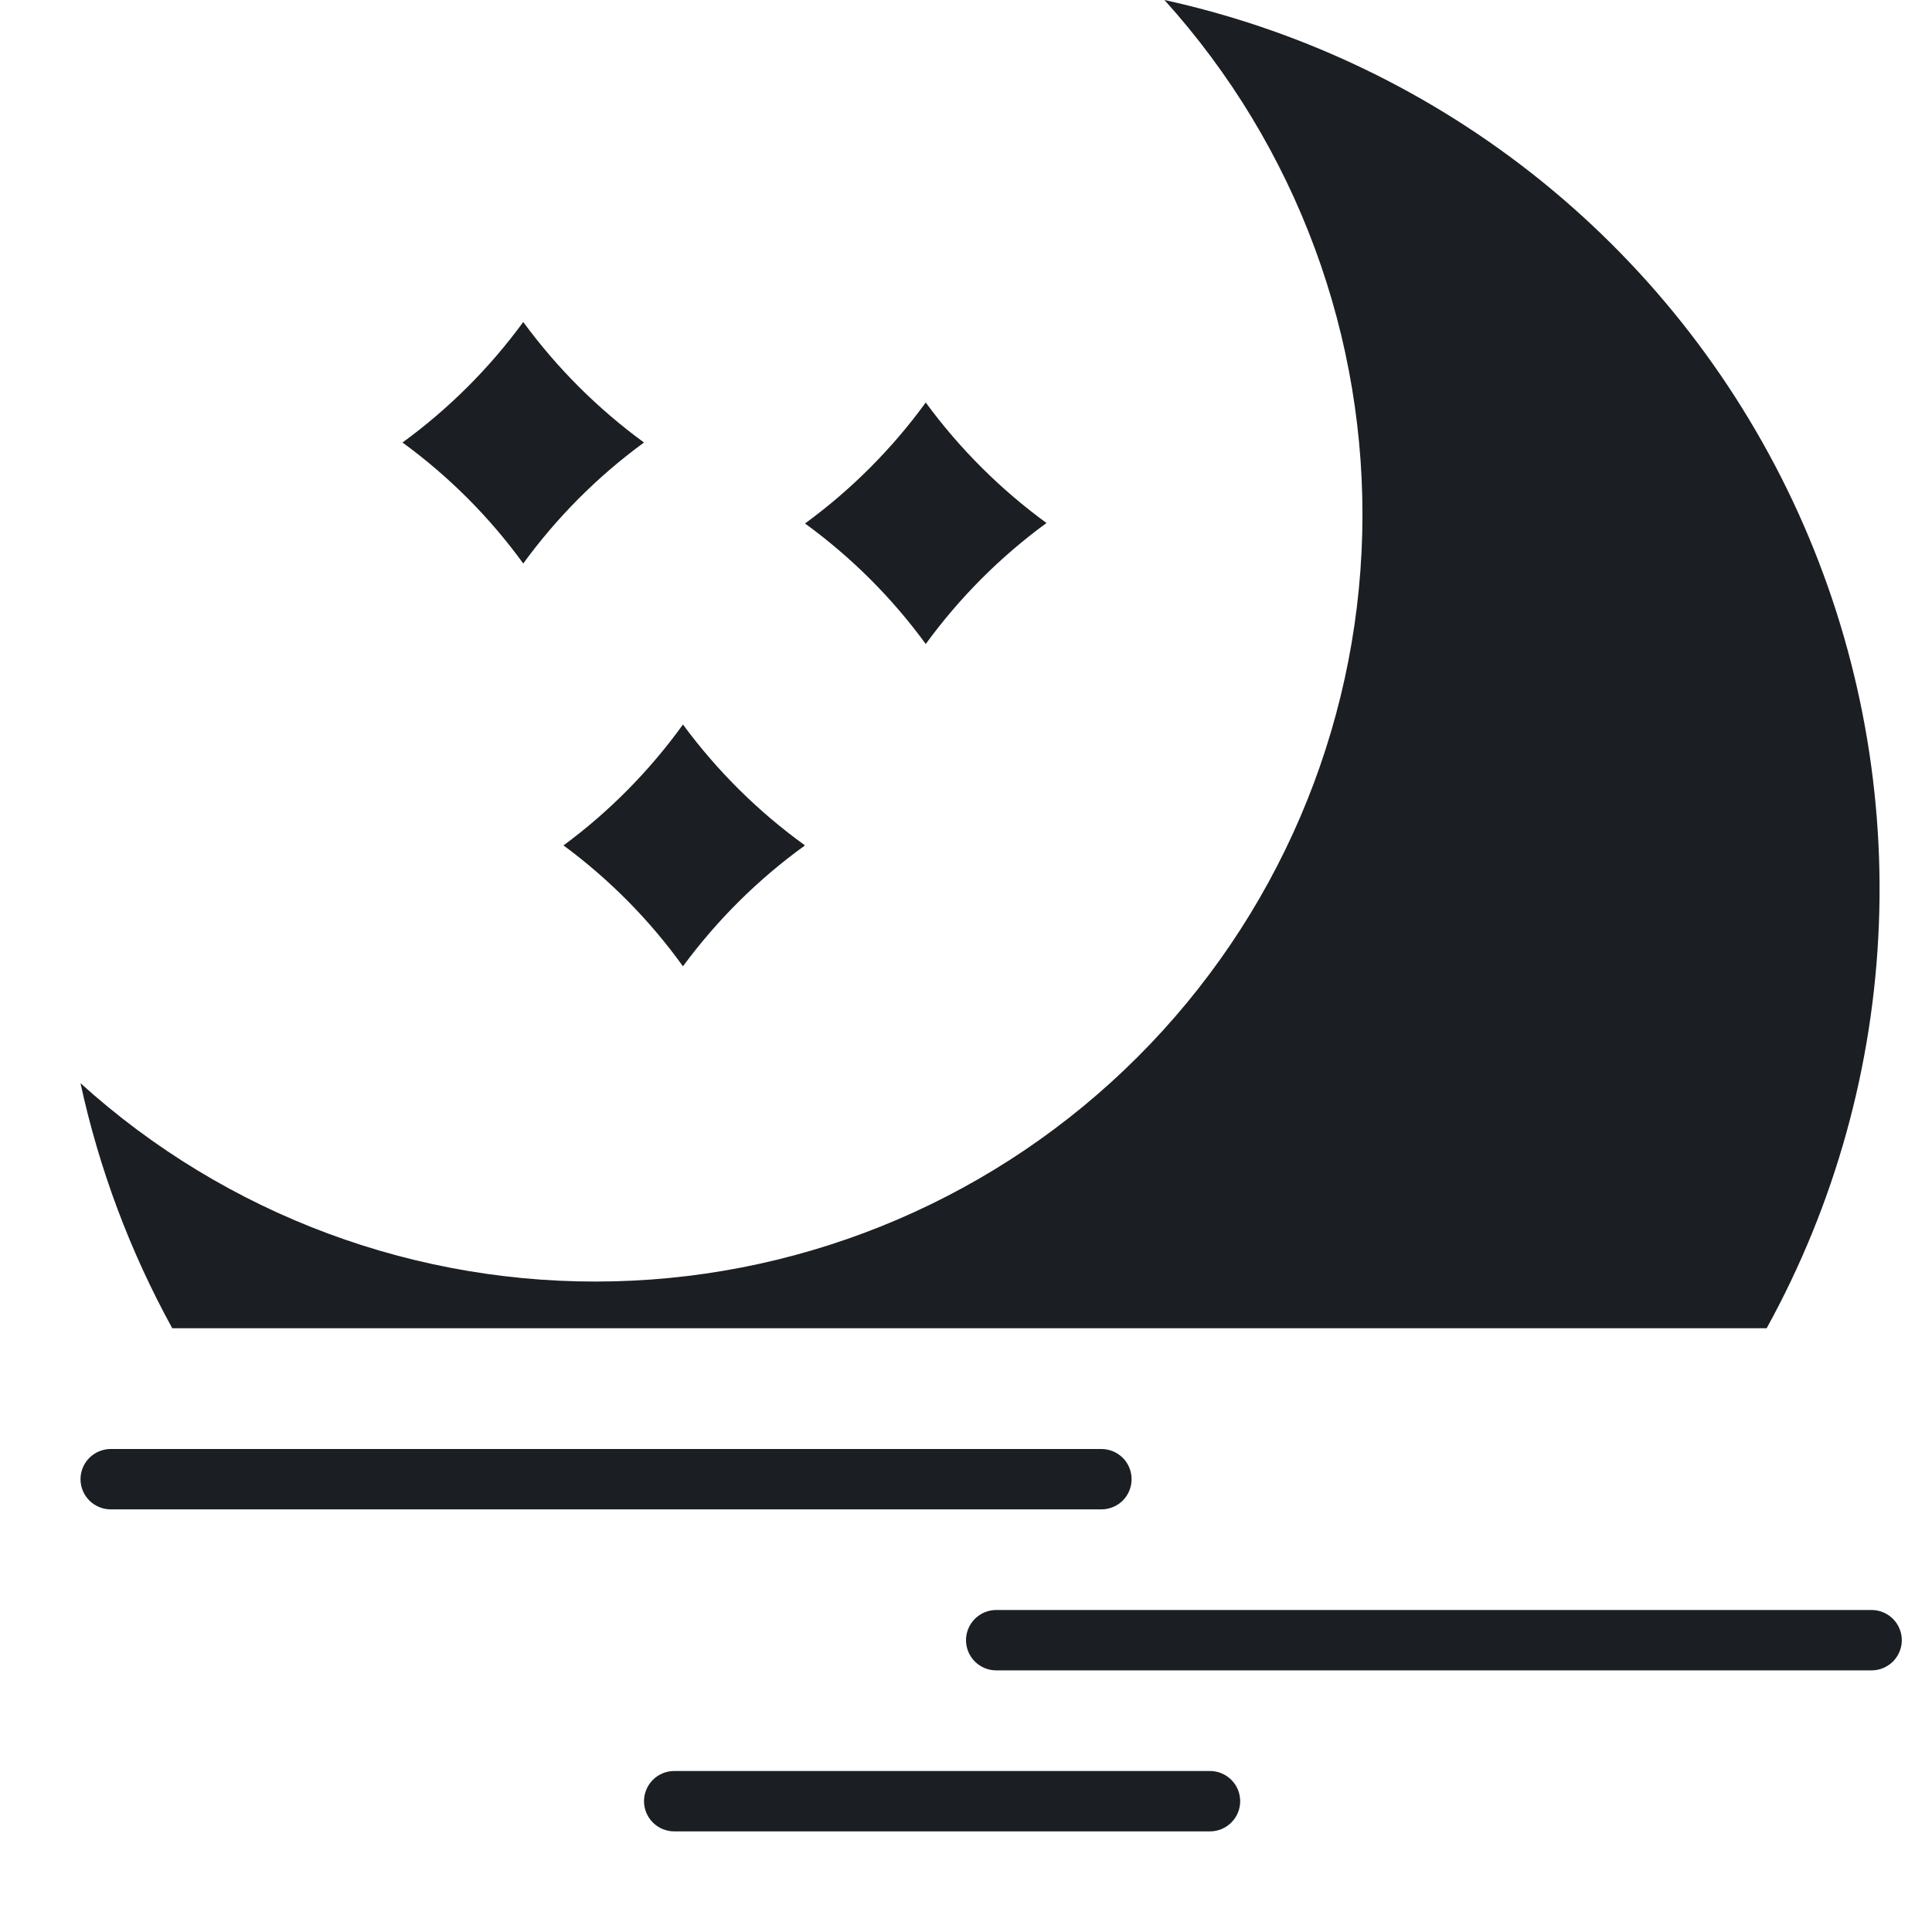
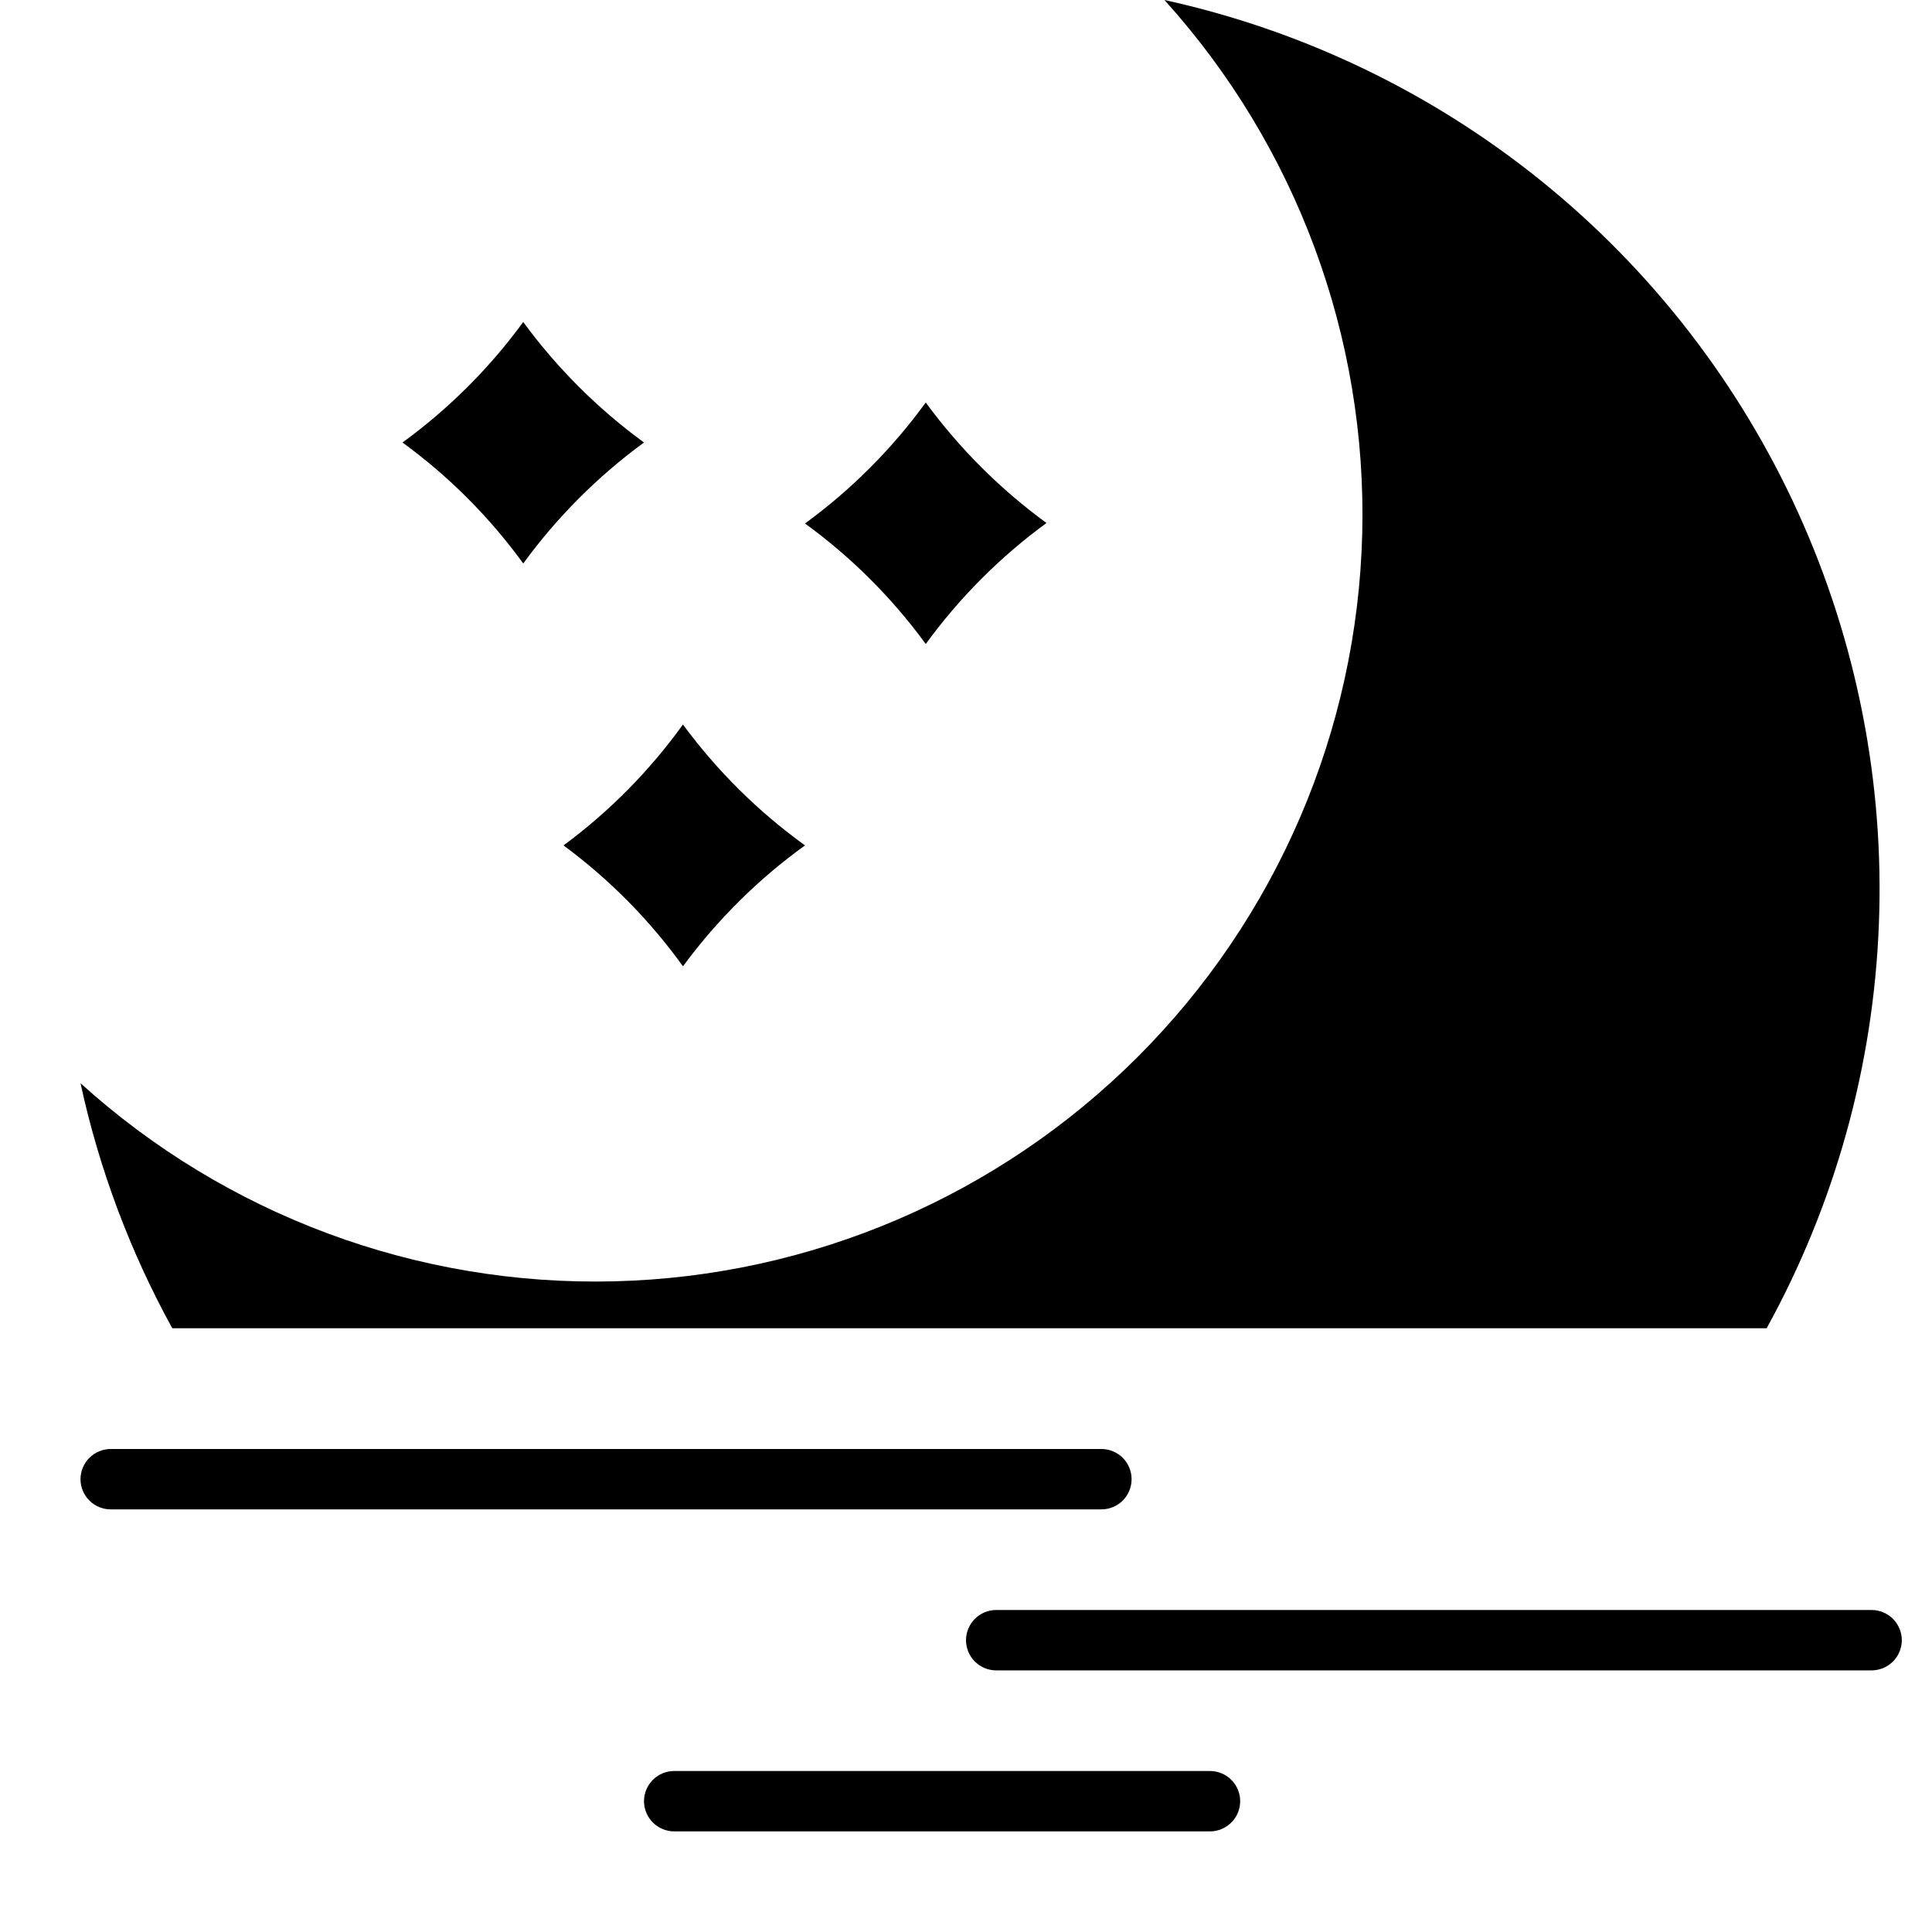
<svg xmlns="http://www.w3.org/2000/svg" width="24" height="24" viewBox="0 0 24 24" fill="none">
-   <path d="M2.14 16.5C1.615 15.546 1.231 14.52 1 13.456C2.813 15.097 5.186 15.978 7.631 15.917C10.075 15.857 12.402 14.859 14.131 13.131C15.861 11.403 16.86 9.076 16.922 6.632C16.984 4.188 16.104 1.814 14.465 0C16.183 0.377 17.79 1.15 19.157 2.256C20.524 3.363 21.614 4.774 22.34 6.375C23.066 7.977 23.409 9.727 23.34 11.484C23.272 13.242 22.795 14.959 21.946 16.5H2.14Z" fill="#1B1E22" />
-   <path d="M13.682 18H1.375C1.276 18 1.18 18.04 1.11 18.11C1.04 18.18 1 18.276 1 18.375C1 18.474 1.04 18.57 1.11 18.64C1.18 18.71 1.276 18.75 1.375 18.75H13.682C13.782 18.75 13.877 18.71 13.948 18.64C14.018 18.57 14.057 18.474 14.057 18.375C14.057 18.276 14.018 18.18 13.948 18.11C13.877 18.04 13.782 18 13.682 18Z" fill="#1B1E22" />
-   <path d="M23.625 20.375C23.625 20.276 23.585 20.18 23.515 20.11C23.445 20.04 23.349 20 23.25 20H12.375C12.275 20 12.18 20.04 12.11 20.11C12.04 20.18 12 20.276 12 20.375C12 20.474 12.04 20.57 12.11 20.64C12.18 20.71 12.275 20.75 12.375 20.75H23.25C23.349 20.75 23.445 20.71 23.515 20.64C23.585 20.57 23.625 20.474 23.625 20.375Z" fill="#1B1E22" />
-   <path d="M8.375 22C8.276 22 8.18 22.04 8.11 22.11C8.04 22.18 8 22.276 8 22.375C8 22.474 8.04 22.57 8.11 22.64C8.18 22.71 8.276 22.75 8.375 22.75H15.031C15.131 22.75 15.226 22.71 15.296 22.64C15.367 22.57 15.406 22.474 15.406 22.375C15.406 22.276 15.367 22.18 15.296 22.11C15.226 22.04 15.131 22 15.031 22H8.375Z" fill="#1B1E22" />
-   <path d="M8.484 12.004C8.07 11.428 7.569 10.922 7 10.502C7.569 10.082 8.069 9.576 8.484 9C8.909 9.578 9.421 10.084 10 10.502C9.42 10.92 8.909 11.427 8.484 12.004Z" fill="#1B1E22" />
-   <path d="M11.5 8C11.081 7.426 10.575 6.921 10 6.503C10.575 6.083 11.081 5.576 11.5 5C11.92 5.573 12.426 6.078 13 6.497C12.425 6.917 11.919 7.425 11.5 8Z" fill="#1B1E22" />
-   <path d="M6.5 7C6.082 6.424 5.576 5.917 5 5.497C5.575 5.078 6.081 4.573 6.5 4C6.92 4.573 7.426 5.078 8 5.497C7.425 5.917 6.919 6.425 6.5 7Z" fill="#1B1E22" />
+   <path d="M2.14 16.5C1.615 15.546 1.231 14.52 1 13.456C2.813 15.097 5.186 15.978 7.631 15.917C10.075 15.857 12.402 14.859 14.131 13.131C15.861 11.403 16.86 9.076 16.922 6.632C16.984 4.188 16.104 1.814 14.465 0C16.183 0.377 17.79 1.15 19.157 2.256C20.524 3.363 21.614 4.774 22.34 6.375C23.066 7.977 23.409 9.727 23.34 11.484C23.272 13.242 22.795 14.959 21.946 16.5H2.14Z" fill="black" />
+   <path d="M13.682 18H1.375C1.276 18 1.18 18.04 1.11 18.11C1.04 18.18 1 18.276 1 18.375C1 18.474 1.04 18.57 1.11 18.64C1.18 18.71 1.276 18.75 1.375 18.75H13.682C13.782 18.75 13.877 18.71 13.948 18.64C14.018 18.57 14.057 18.474 14.057 18.375C14.057 18.276 14.018 18.18 13.948 18.11C13.877 18.04 13.782 18 13.682 18Z" fill="black" />
+   <path d="M23.625 20.375C23.625 20.276 23.585 20.18 23.515 20.11C23.445 20.04 23.349 20 23.25 20H12.375C12.275 20 12.18 20.04 12.11 20.11C12.04 20.18 12 20.276 12 20.375C12 20.474 12.04 20.57 12.11 20.64C12.18 20.71 12.275 20.75 12.375 20.75H23.25C23.349 20.75 23.445 20.71 23.515 20.64C23.585 20.57 23.625 20.474 23.625 20.375Z" fill="black" />
+   <path d="M8.375 22C8.276 22 8.18 22.04 8.11 22.11C8.04 22.18 8 22.276 8 22.375C8 22.474 8.04 22.57 8.11 22.64C8.18 22.71 8.276 22.75 8.375 22.75H15.031C15.131 22.75 15.226 22.71 15.296 22.64C15.367 22.57 15.406 22.474 15.406 22.375C15.406 22.276 15.367 22.18 15.296 22.11C15.226 22.04 15.131 22 15.031 22H8.375Z" fill="black" />
+   <path d="M8.484 12.004C8.07 11.428 7.569 10.922 7 10.502C7.569 10.082 8.069 9.576 8.484 9C8.909 9.578 9.421 10.084 10 10.502C9.42 10.92 8.909 11.427 8.484 12.004Z" fill="black" />
+   <path d="M11.5 8C11.081 7.426 10.575 6.921 10 6.503C10.575 6.083 11.081 5.576 11.5 5C11.92 5.573 12.426 6.078 13 6.497C12.425 6.917 11.919 7.425 11.5 8Z" fill="black" />
+   <path d="M6.5 7C6.082 6.424 5.576 5.917 5 5.497C5.575 5.078 6.081 4.573 6.5 4C6.92 4.573 7.426 5.078 8 5.497C7.425 5.917 6.919 6.425 6.5 7Z" fill="black" />
</svg>
